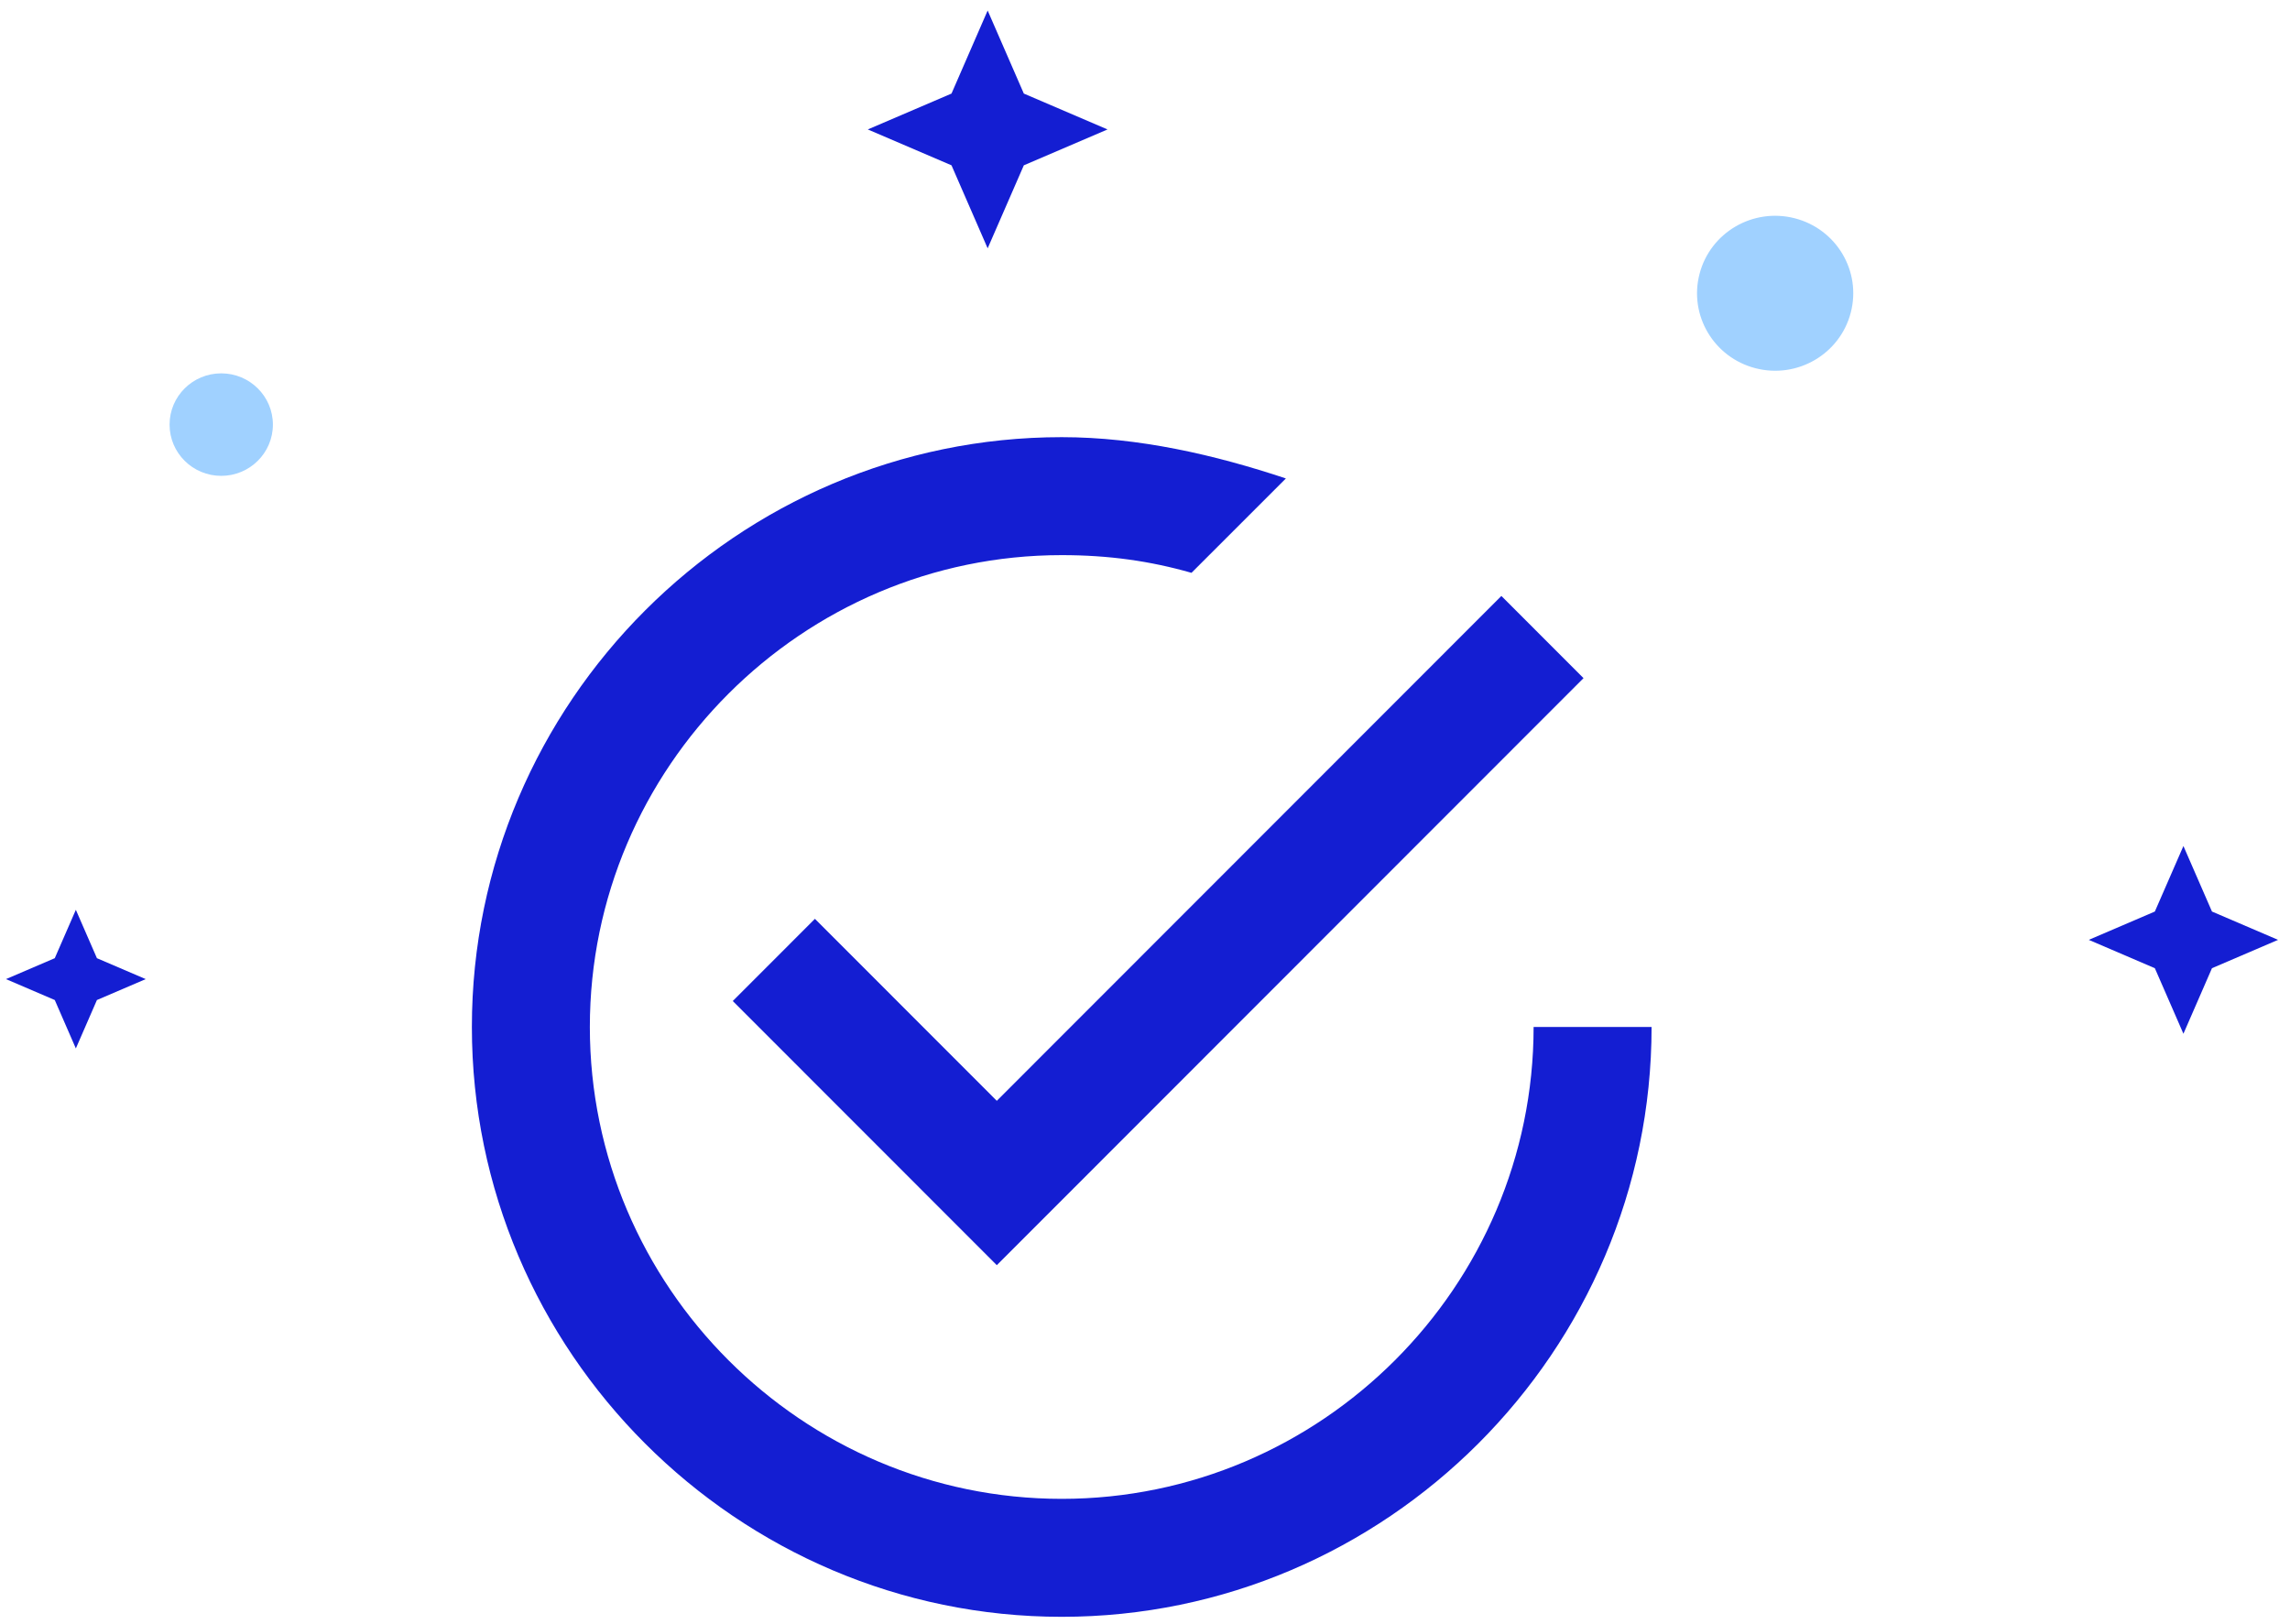
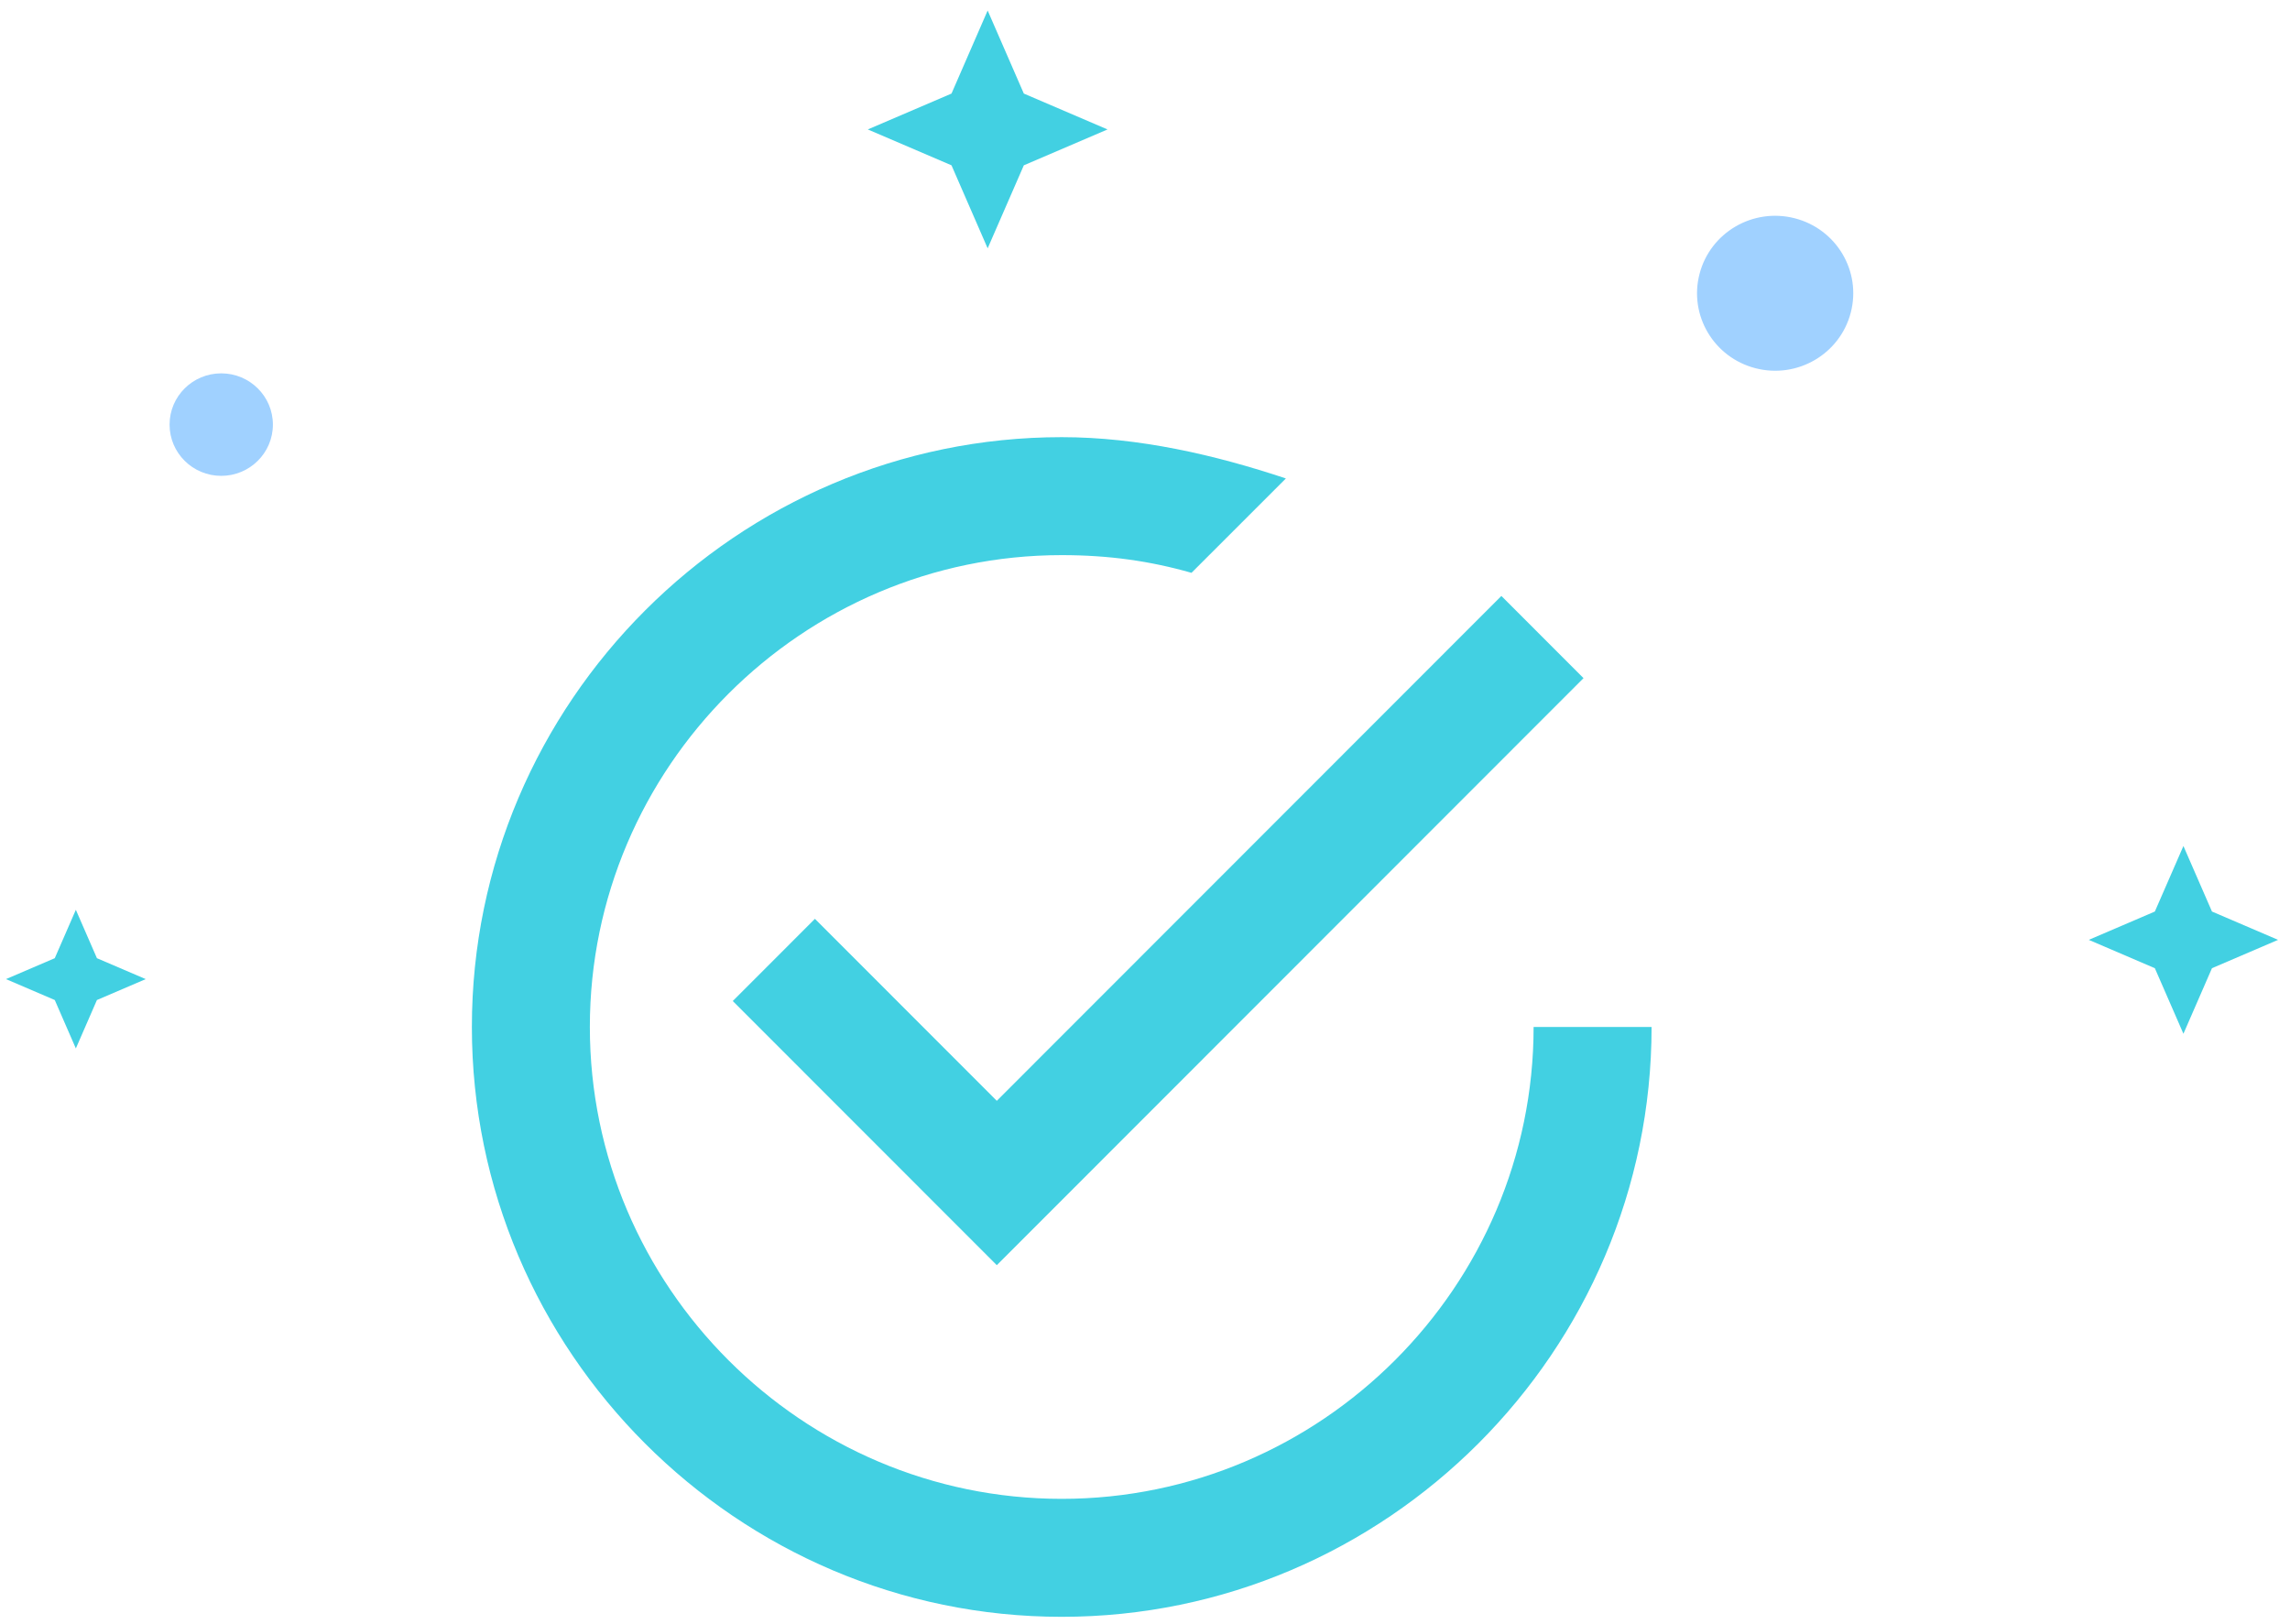
<svg xmlns="http://www.w3.org/2000/svg" width="165px" height="117px" viewBox="0 0 165 117" version="1.1">
  <g id="#-Dki-online" stroke="none" stroke-width="1" fill="none" fill-rule="evenodd">
    <g id="#PC---Dki-online/-Step-4" transform="translate(-638, -558)">
      <g id="Group-8" transform="translate(345, 504)">
        <g id="Group-6">
          <g id="Group-3" transform="translate(0, 54)">
            <g id="Group-4" transform="translate(293, 0)">
-               <path d="M58.717,66.207 L52.798,72.129 L71.822,91.163 L114.096,48.864 L108.178,42.942 L71.822,79.32 L58.717,66.207 Z M110.5,74 C110.5,92.7 95.2,108 76.5,108 C57.8,108 42.5,92.7 42.5,74 C42.5,55.3 57.8,40 76.5,40 C79.9,40 82.875,40.425 85.85,41.275 L92.65,34.475 C87.55,32.775 82.025,31.5 76.5,31.5 C53.125,31.5 34,50.625 34,74 C34,97.375 53.125,116.5 76.5,116.5 C99.875,116.5 119,97.375 119,74 L110.5,74 Z" id="Shape" fill="#141ED2" fill-rule="nonzero" />
+               <path d="M58.717,66.207 L52.798,72.129 L71.822,91.163 L114.096,48.864 L108.178,42.942 L71.822,79.32 L58.717,66.207 Z M110.5,74 C110.5,92.7 95.2,108 76.5,108 C57.8,108 42.5,92.7 42.5,74 C42.5,55.3 57.8,40 76.5,40 C79.9,40 82.875,40.425 85.85,41.275 L92.65,34.475 C87.55,32.775 82.025,31.5 76.5,31.5 C53.125,31.5 34,50.625 34,74 C34,97.375 53.125,116.5 76.5,116.5 C99.875,116.5 119,97.375 119,74 L110.5,74 Z" id="Shape" fill="#42d0e2" fill-rule="nonzero" />
              <g id="Group-2" transform="translate(0, 0.5)">
-                 <polyline id="Fill-7" fill="#141ED2" points="71.163 0.258 73.769 6.242 79.8 8.827 73.769 11.412 71.163 17.393 68.558 11.412 62.527 8.827 68.558 6.242 71.163 0.258" />
-                 <polyline id="Fill-8" fill="#141ED2" points="157.321 60.46 159.378 65.181 164.14 67.222 159.378 69.264 157.321 73.987 155.262 69.264 150.502 67.222 155.262 65.181 157.321 60.46" />
-                 <polyline id="Fill-9" fill="#141ED2" points="5.465 65.057 6.984 68.543 10.5 70.05 6.984 71.557 5.465 75.045 3.946 71.557 0.431 70.05 3.946 68.543 5.465 65.057" />
+                 <polyline id="Fill-7" fill="#42d0e2" points="71.163 0.258 73.769 6.242 79.8 8.827 73.769 11.412 71.163 17.393 68.558 11.412 62.527 8.827 68.558 6.242 71.163 0.258" />
+                 <polyline id="Fill-8" fill="#42d0e2" points="157.321 60.46 159.378 65.181 164.14 67.222 159.378 69.264 157.321 73.987 155.262 69.264 150.502 67.222 155.262 65.181 157.321 60.46" />
+                 <polyline id="Fill-9" fill="#42d0e2" points="5.465 65.057 6.984 68.543 10.5 70.05 6.984 71.557 5.465 75.045 3.946 71.557 0.431 70.05 3.946 68.543 5.465 65.057" />
                <path d="M129.313,15.227 C132.322,15.998 134.131,19.044 133.351,22.029 C132.574,25.014 129.504,26.808 126.495,26.035 C123.485,25.264 121.677,22.218 122.456,19.234 C123.233,16.249 126.304,14.455 129.313,15.227" id="Fill-10" fill="#A0D1FF" />
                <path d="M19.663,30.095 C19.663,32.134 17.995,33.788 15.94,33.788 C13.884,33.788 12.218,32.134 12.218,30.095 C12.218,28.055 13.884,26.402 15.94,26.402 C17.995,26.402 19.663,28.055 19.663,30.095" id="Fill-11" fill="#A0D1FF" />
              </g>
            </g>
          </g>
        </g>
      </g>
    </g>
  </g>
</svg>
